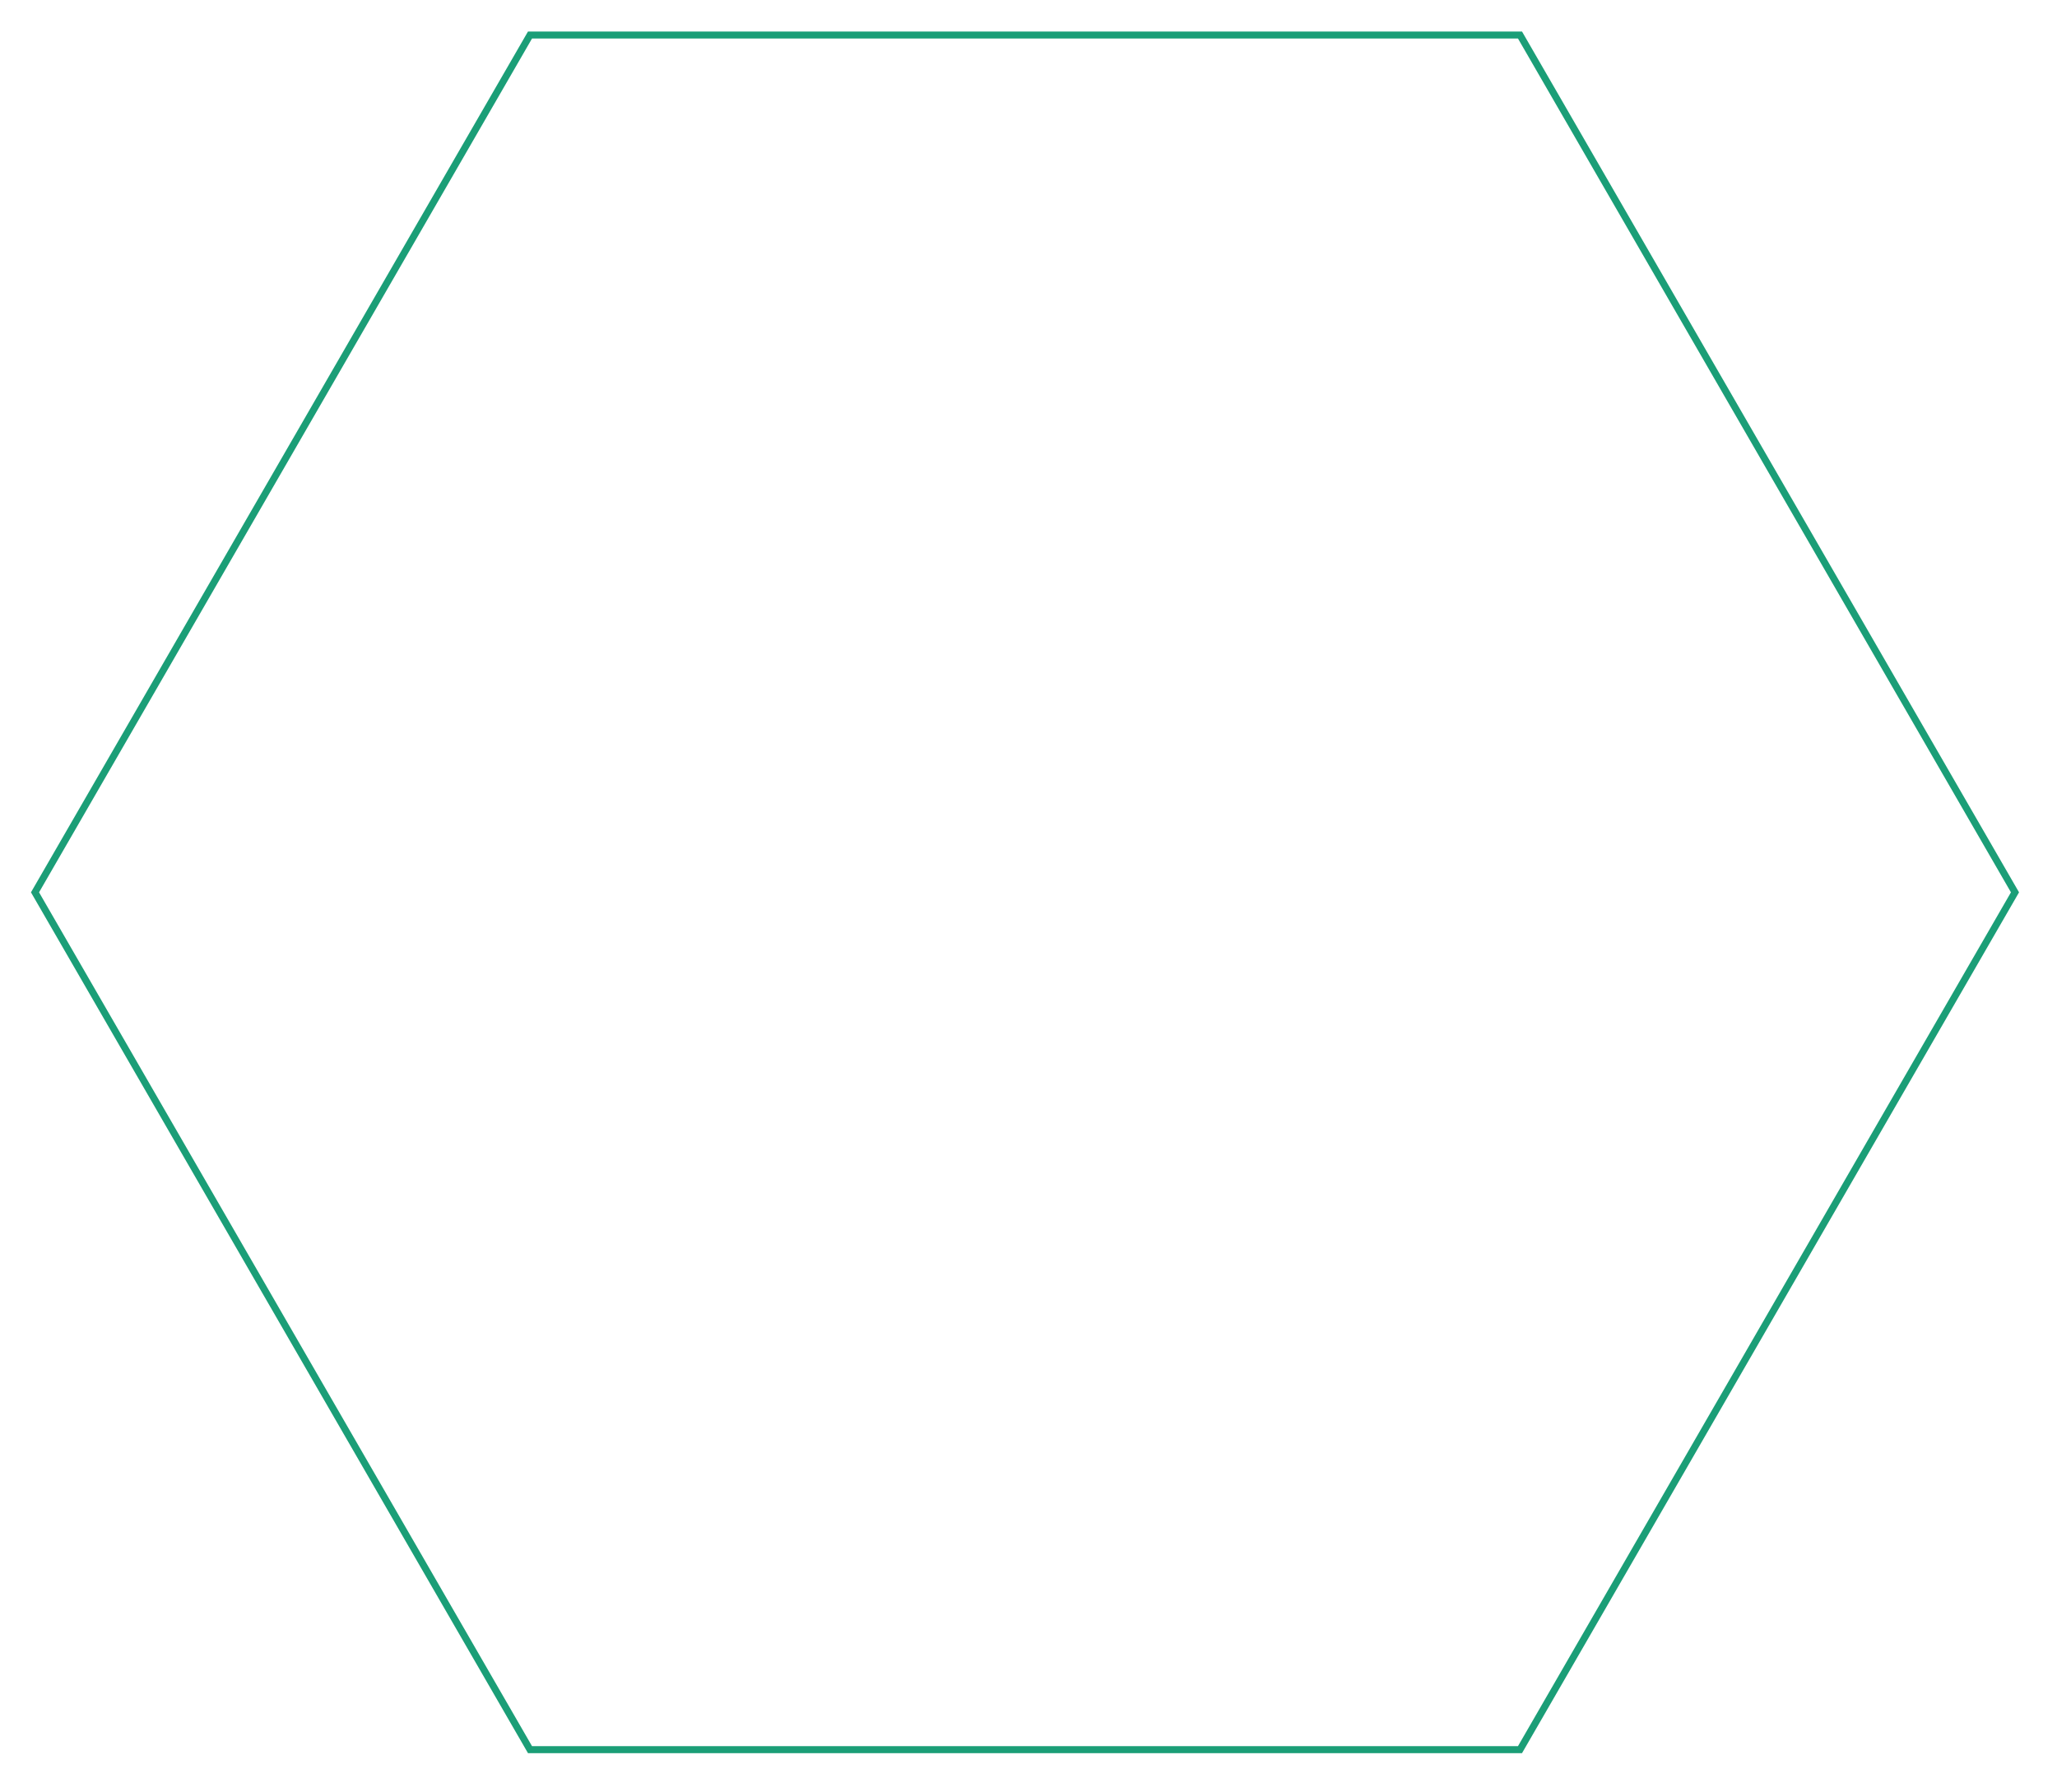
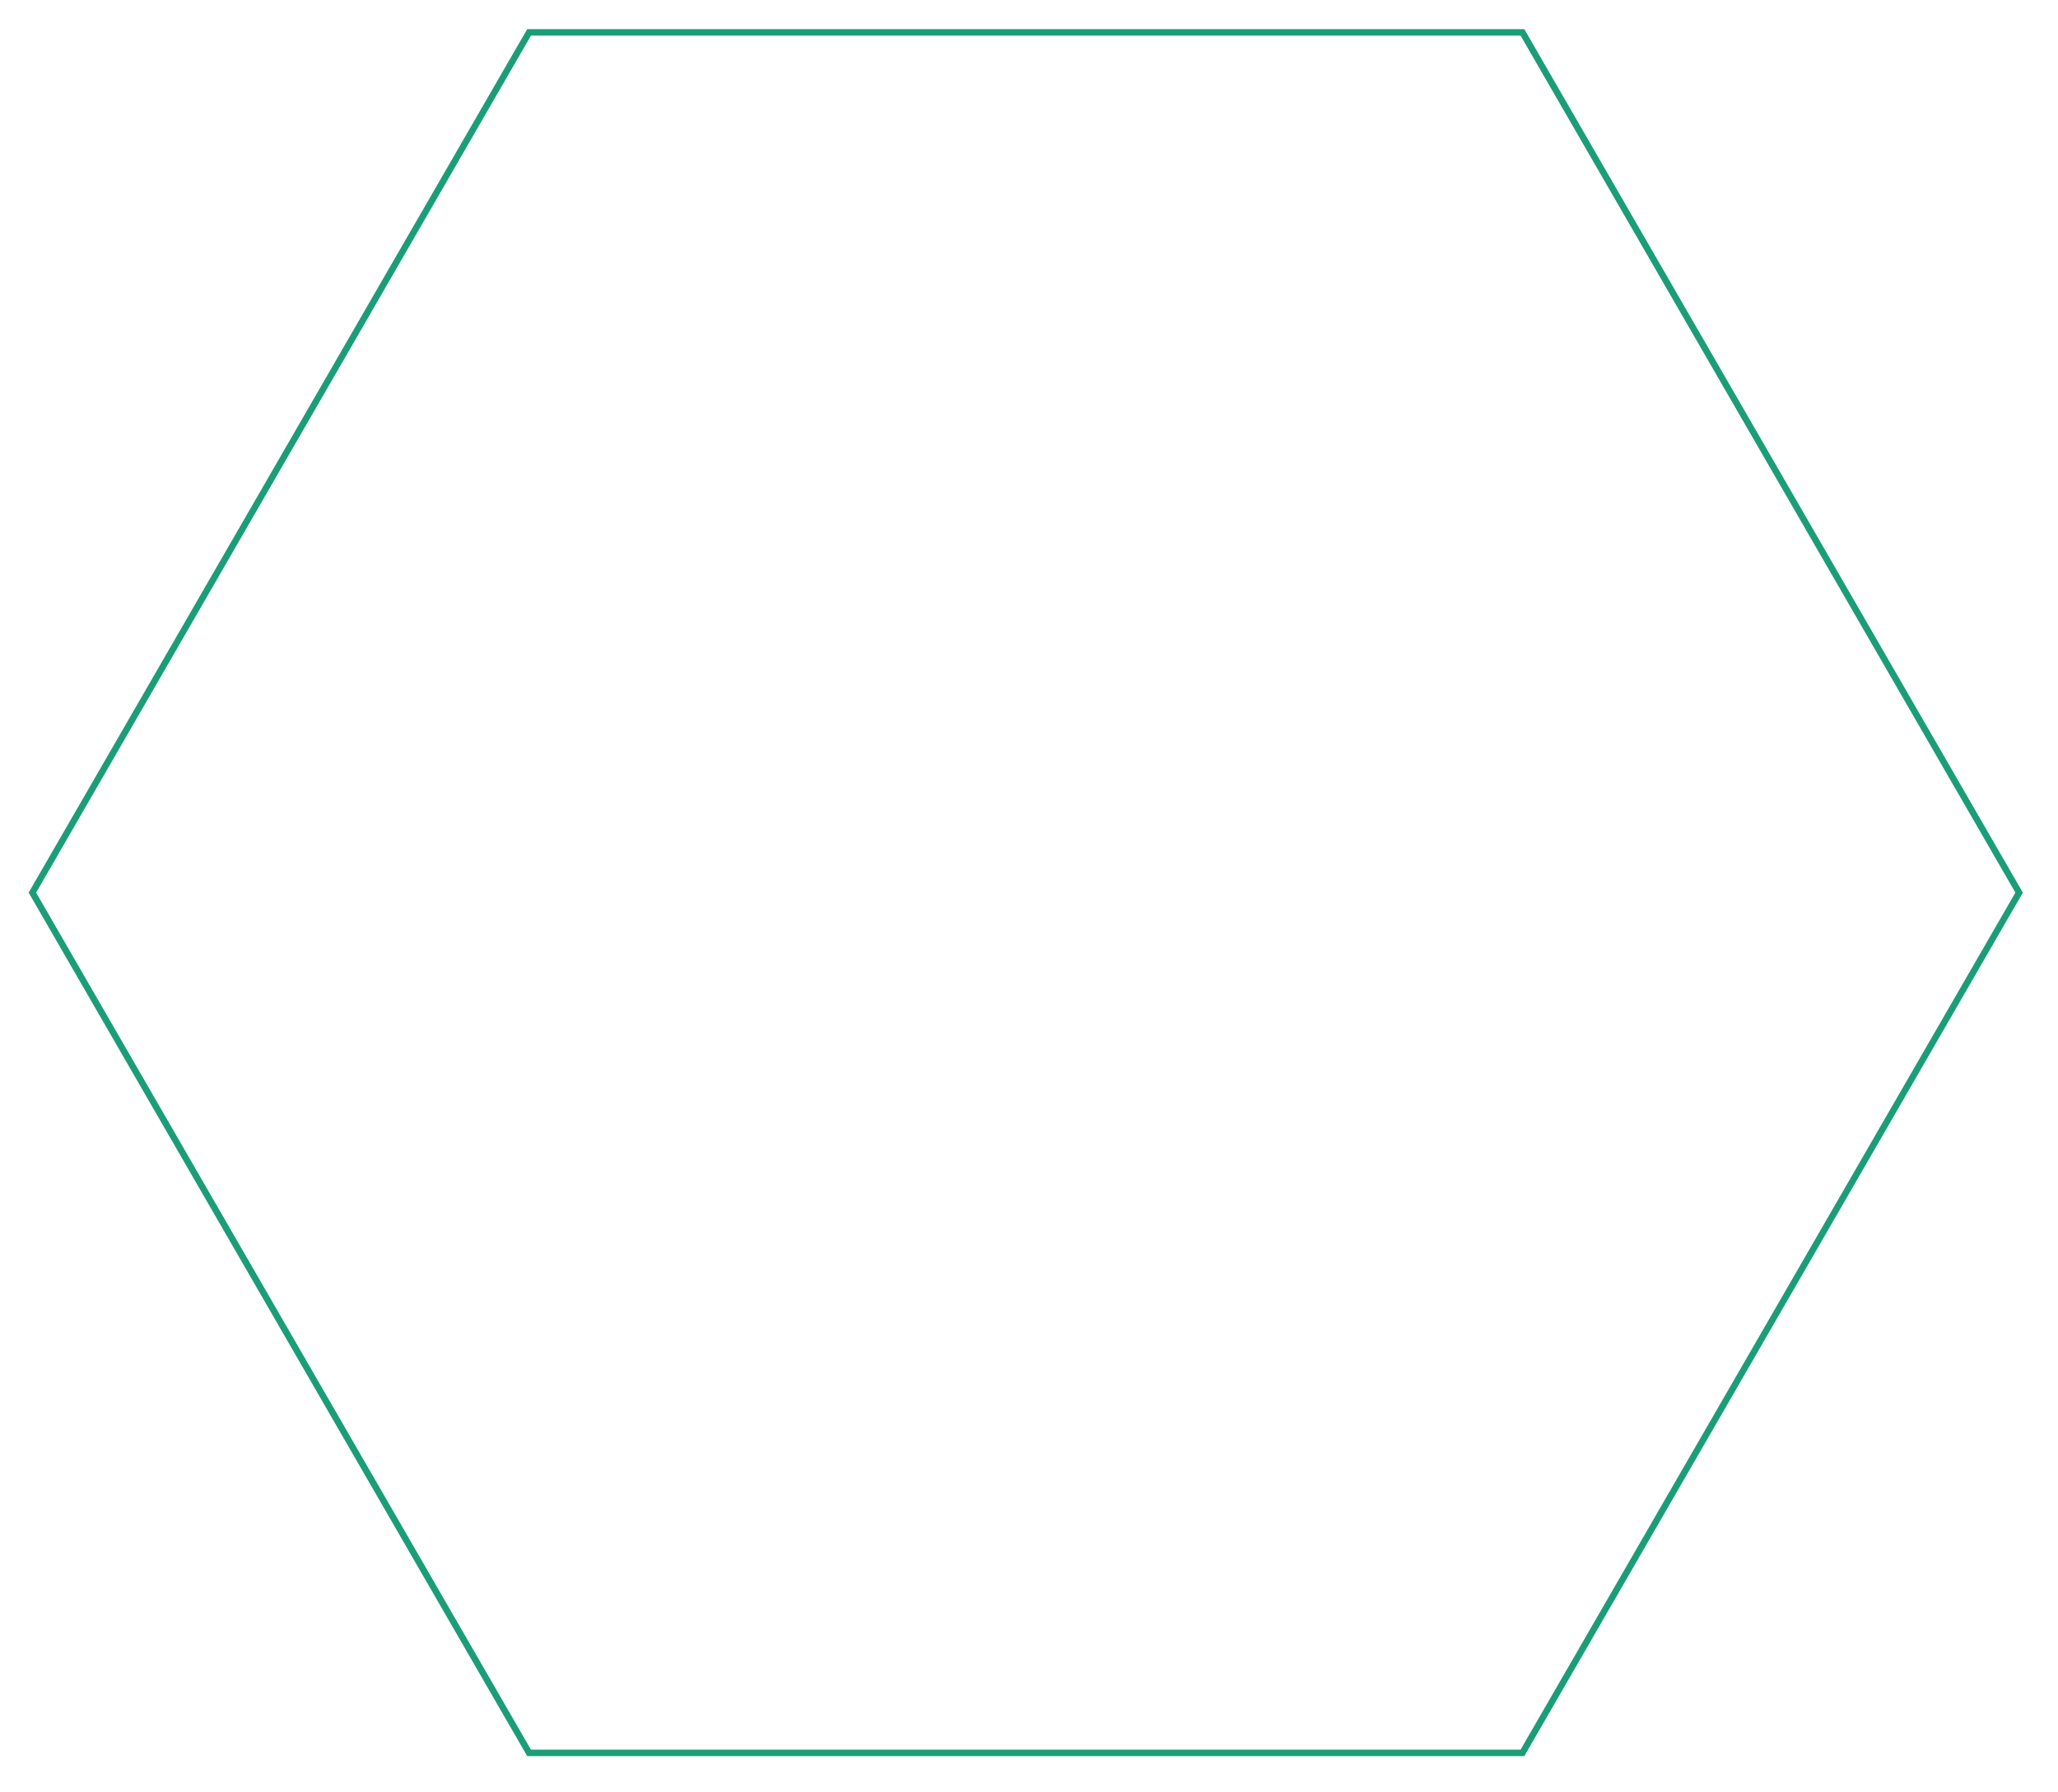
- <svg xmlns="http://www.w3.org/2000/svg" width="293.736mm" height="255.856mm" viewbox="0 0 293.736 255.856">
-   <path style="fill:none;stroke:rgb(27, 158, 119);stroke-width:1mm;" d="M 820.354, 18.898 L 1087.51, 481.618 L 820.354, 944.339 L 286.05, 944.339 L 18.898, 481.618 L 286.05, 18.898 z " />
+ <svg xmlns="http://www.w3.org/2000/svg" width="317.736mm" height="276.641mm" viewbox="0 0 317.736 276.641">
+   <path style="fill:none;stroke:rgb(27, 158, 119);stroke-width:1mm;" d="M 888.385, 18.898 L 1178.21, 520.896 L 888.385, 1022.9 L 308.727, 1022.9 L 18.898, 520.896 L 308.727, 18.898 z " />
</svg>
